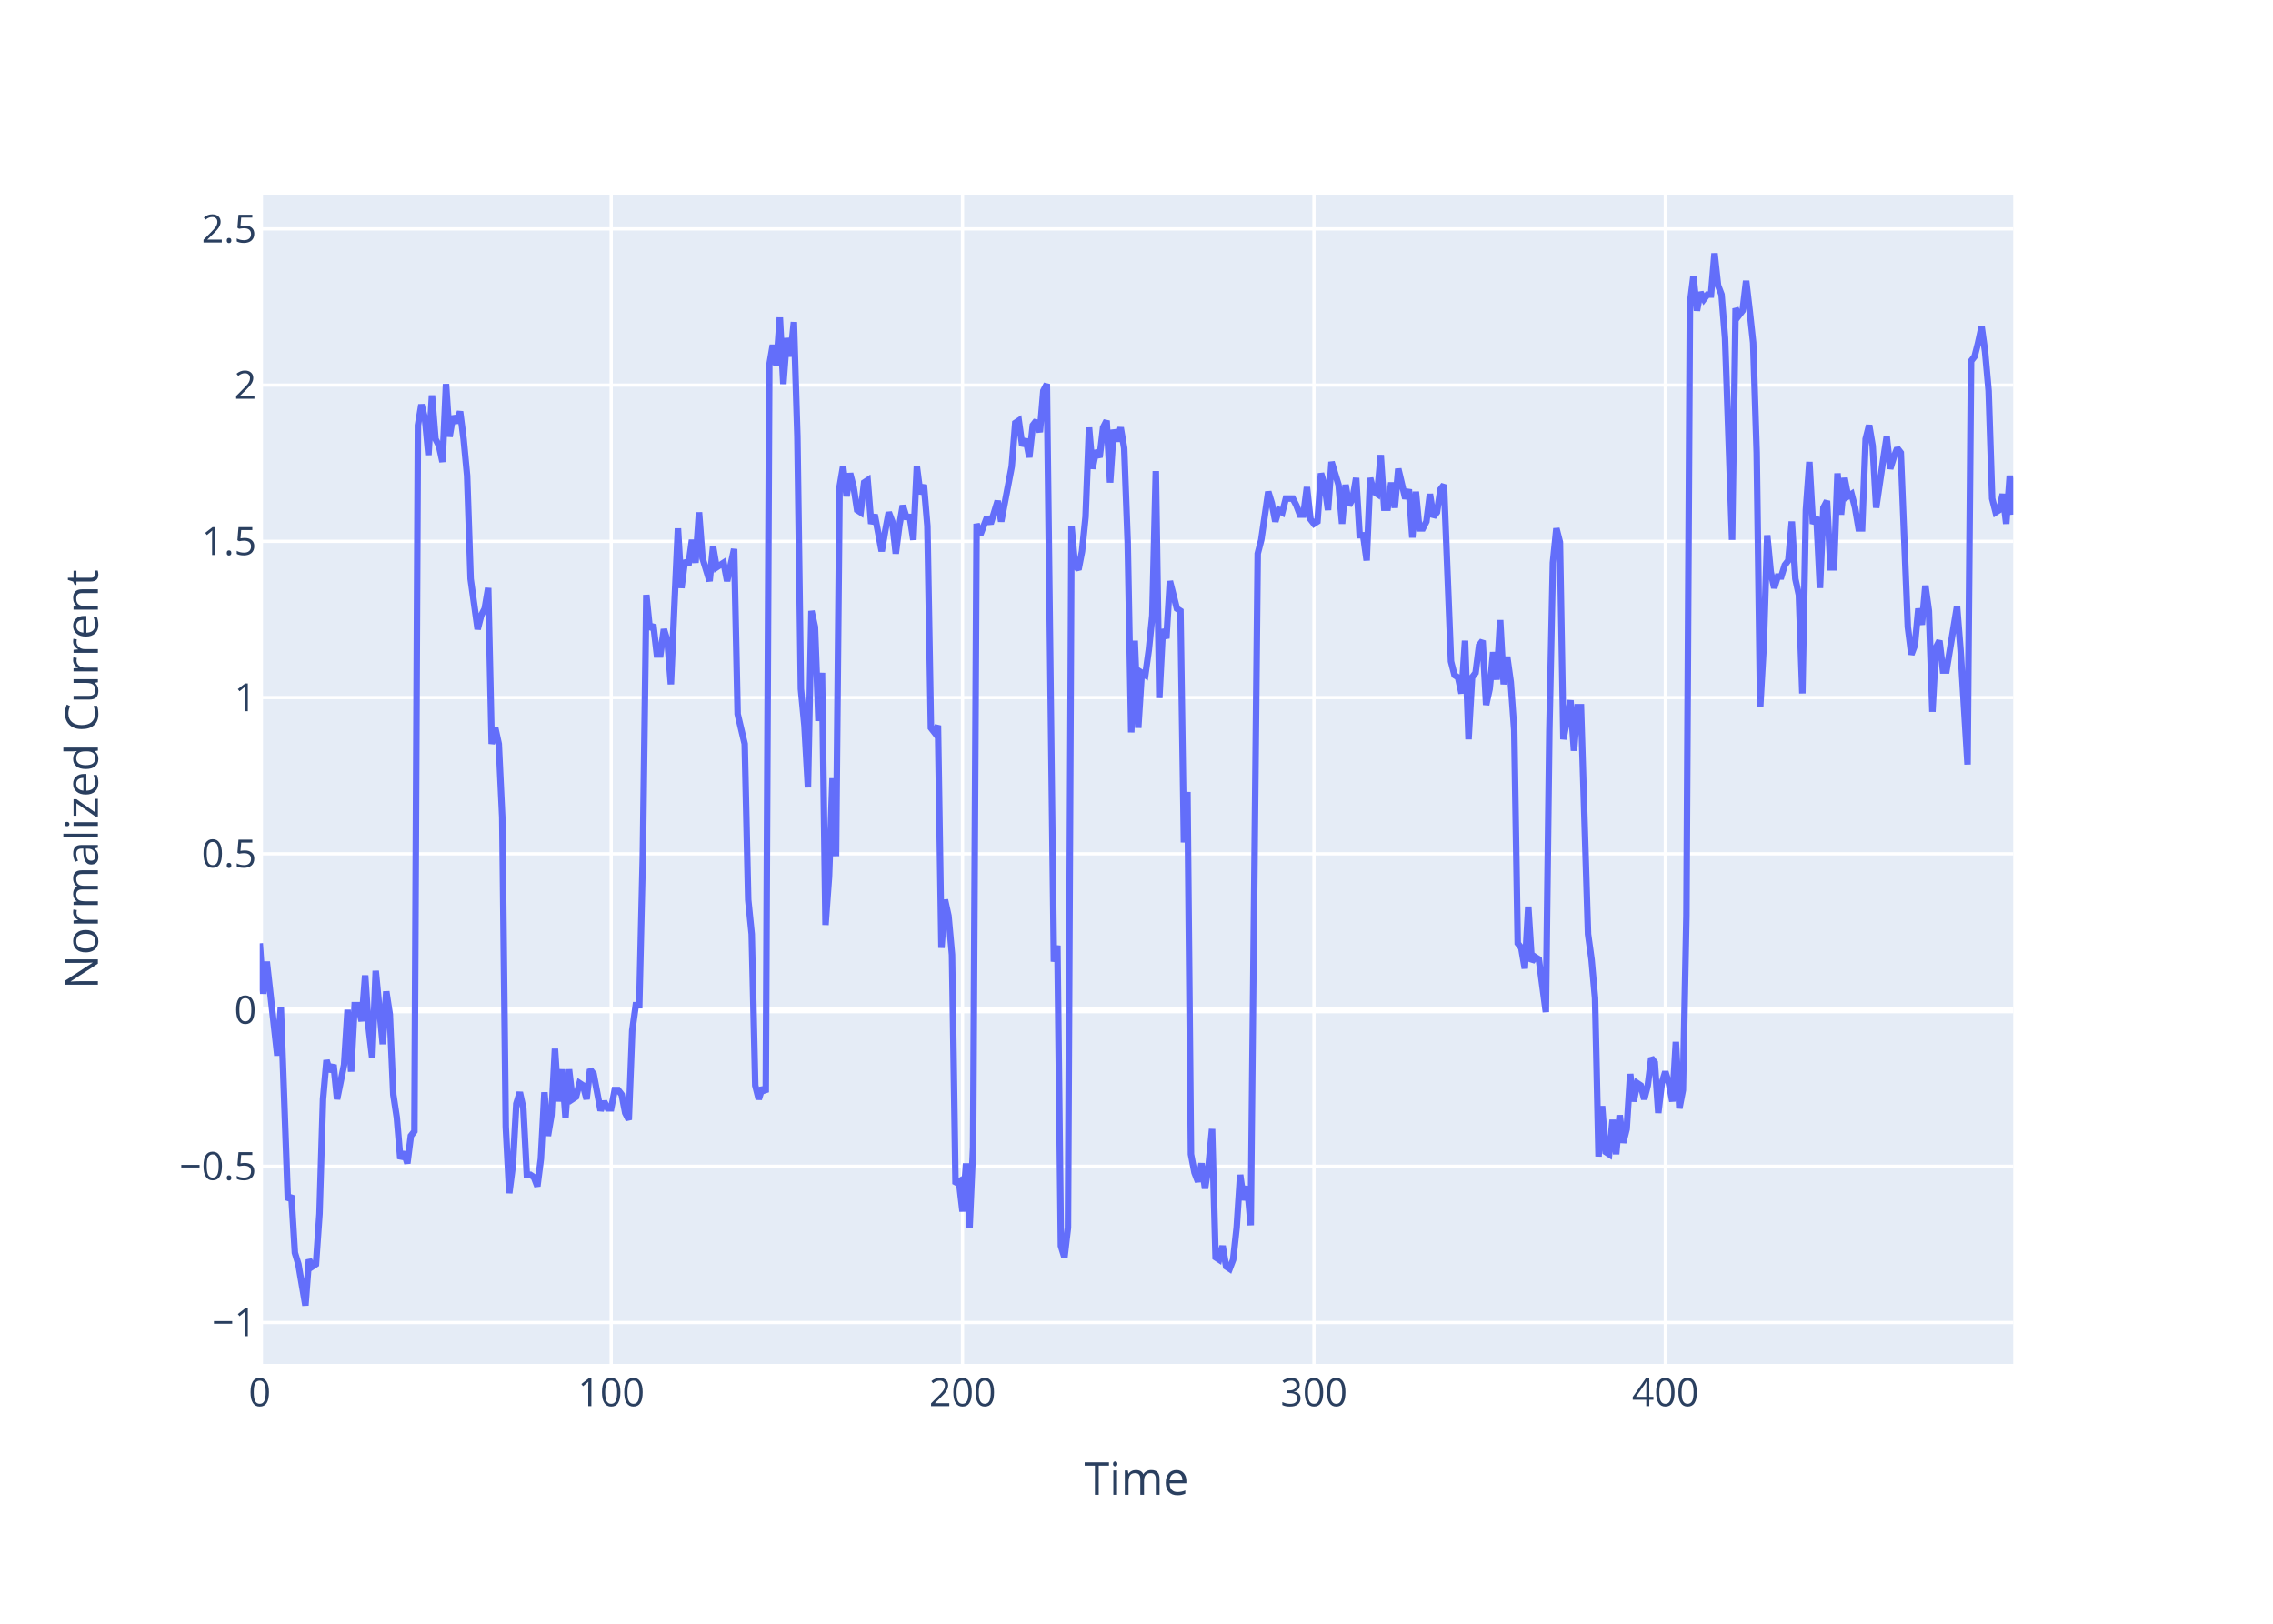
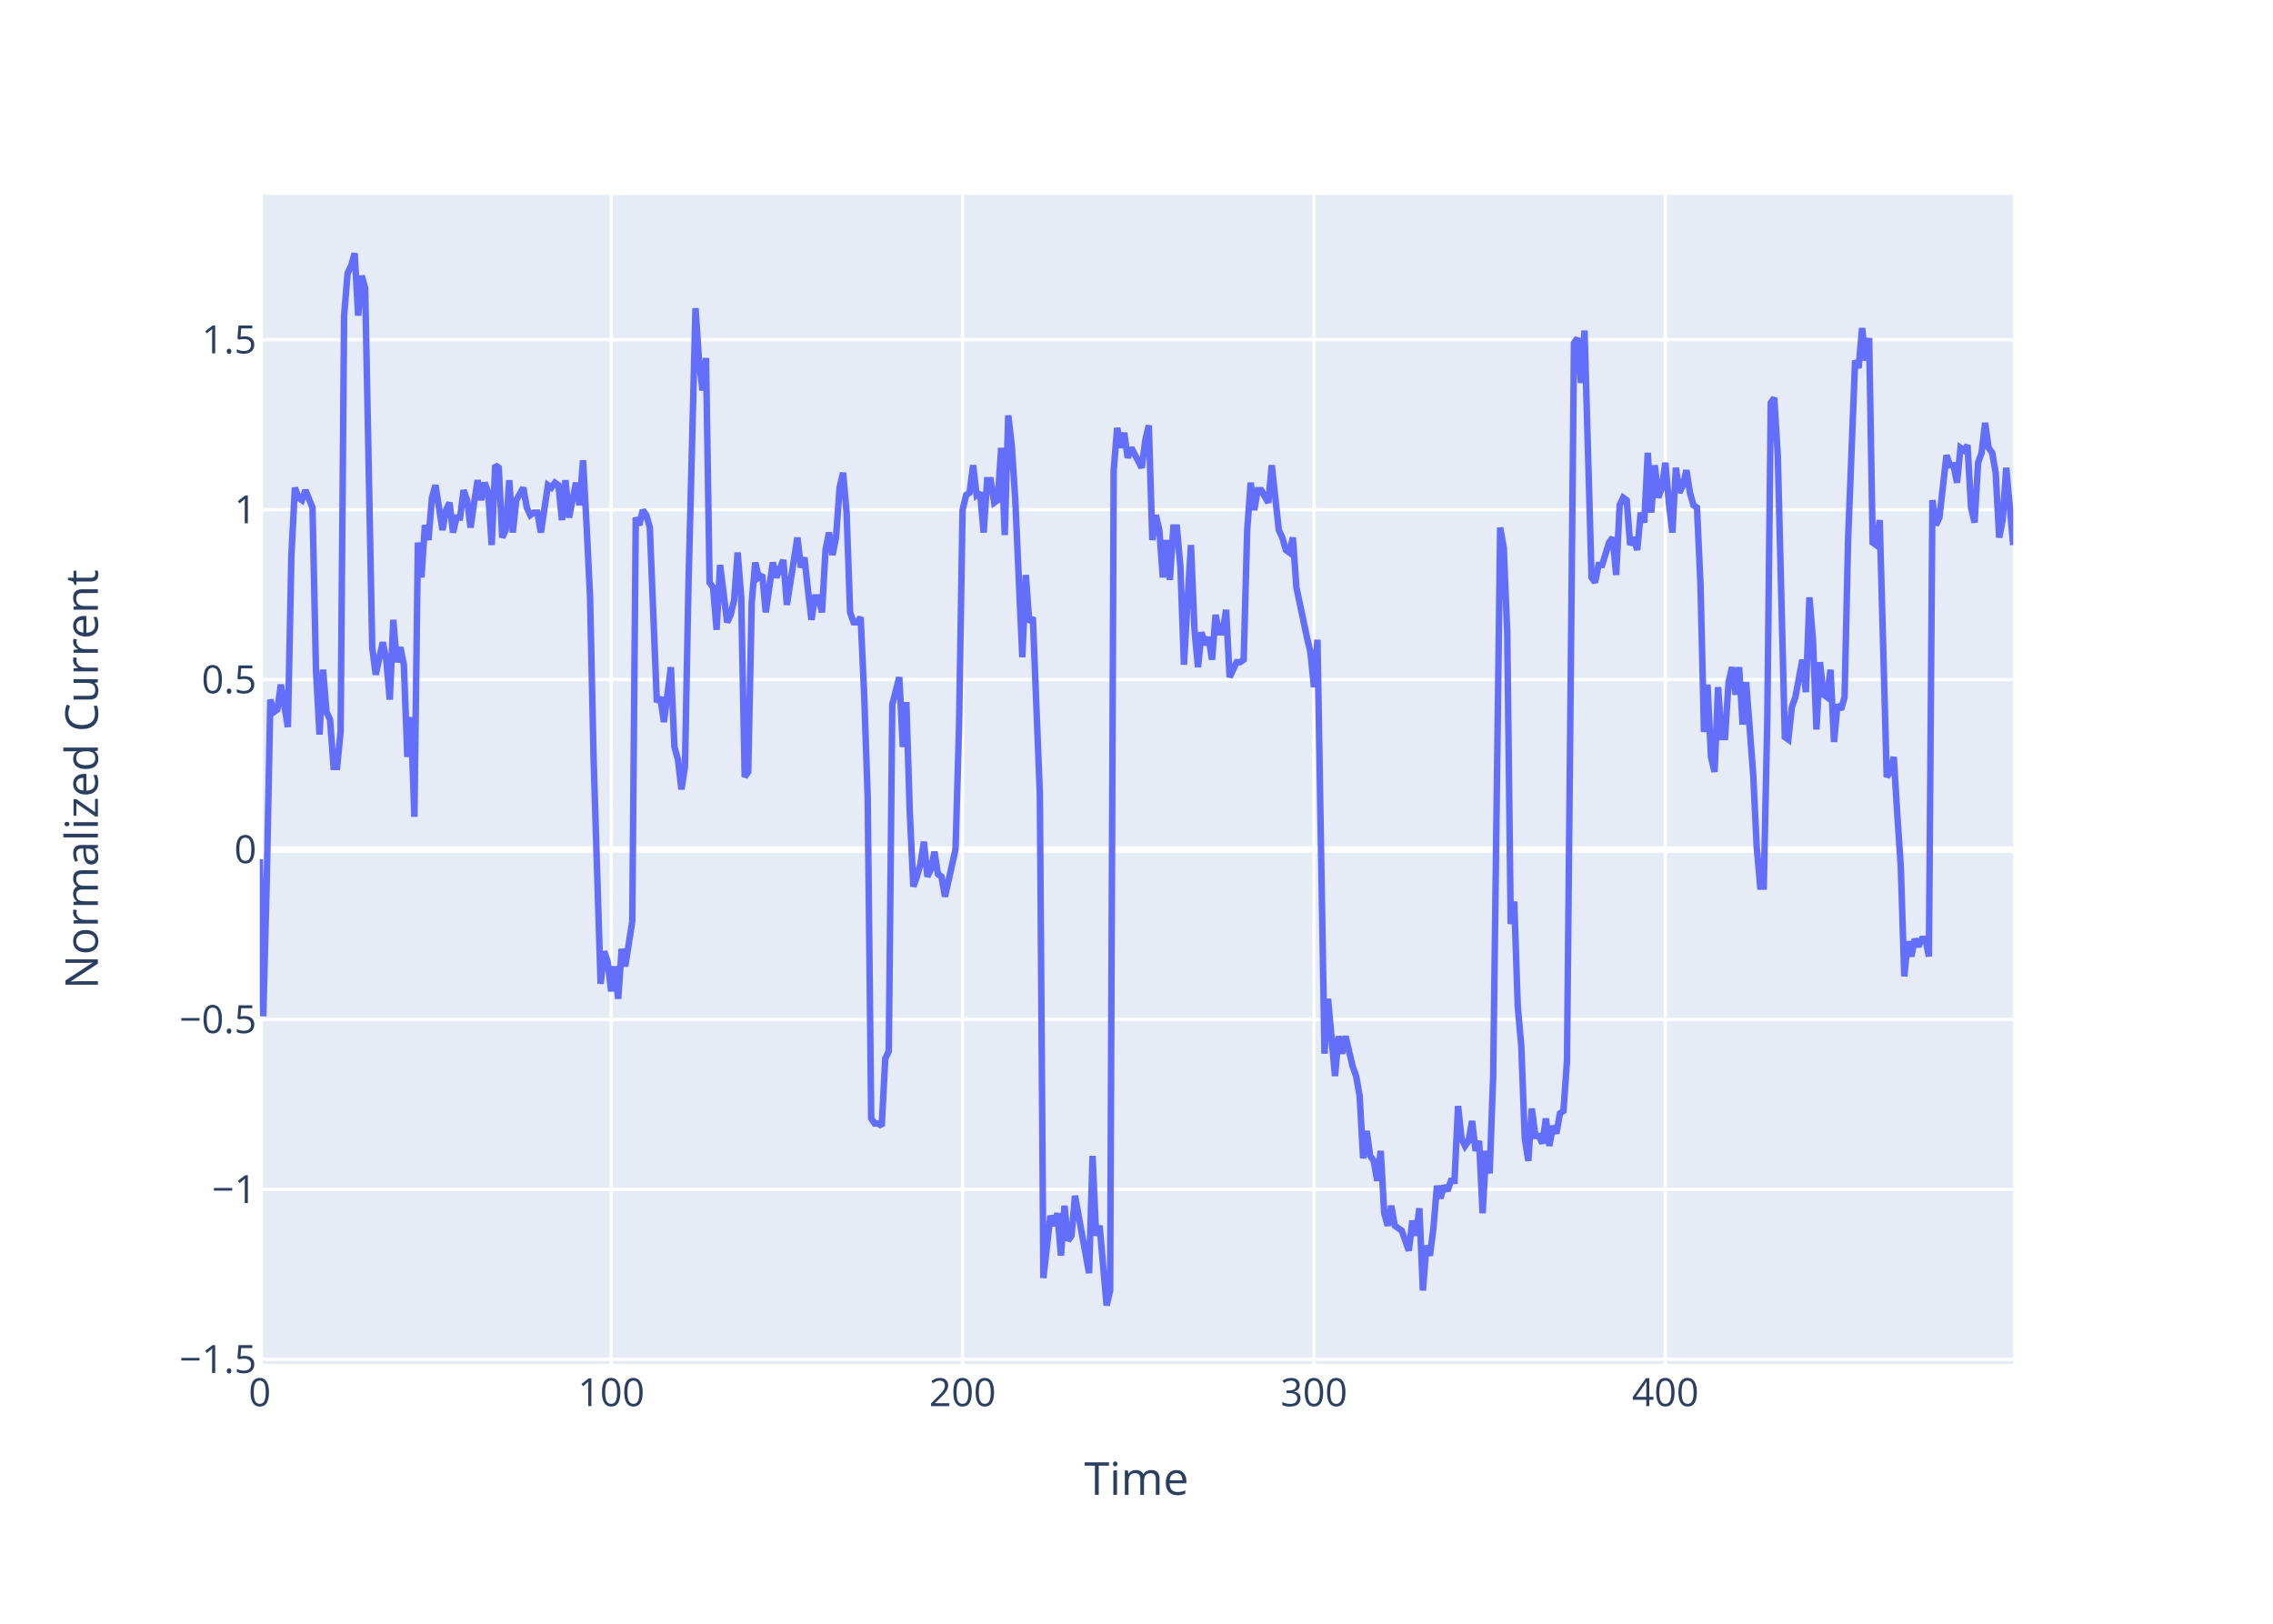
<svg xmlns="http://www.w3.org/2000/svg" class="main-svg" width="700" height="500" style="" viewBox="0 0 700 500">
  <rect x="0" y="0" width="700" height="500" style="fill: rgb(255, 255, 255); fill-opacity: 1;" />
-   <defs id="defs-1f460a">
+   <defs id="defs-14992e">
    <g class="clips">
-       <clipPath id="clip1f460axyplot" class="plotclip">
+       <clipPath id="clip14992exyplot" class="plotclip">
        <rect width="540" height="360" />
      </clipPath>
-       <clipPath class="axesclip" id="clip1f460ax">
+       <clipPath class="axesclip" id="clip14992ex">
        <rect x="80" y="0" width="540" height="500" />
      </clipPath>
-       <clipPath class="axesclip" id="clip1f460ay">
+       <clipPath class="axesclip" id="clip14992ey">
        <rect x="0" y="60" width="700" height="360" />
      </clipPath>
-       <clipPath class="axesclip" id="clip1f460axy">
+       <clipPath class="axesclip" id="clip14992exy">
        <rect x="80" y="60" width="540" height="360" />
      </clipPath>
    </g>
    <g class="gradients" />
    <g class="patterns" />
  </defs>
  <g class="bglayer">
    <rect class="bg" x="80" y="60" width="540" height="360" style="fill: rgb(229, 236, 246); fill-opacity: 1; stroke-width: 0;" />
  </g>
  <g class="layer-below">
    <g class="imagelayer" />
    <g class="shapelayer" />
  </g>
  <g class="cartesianlayer">
    <g class="subplot xy">
      <g class="layer-subplot">
        <g class="shapelayer" />
        <g class="imagelayer" />
      </g>
      <g class="minor-gridlayer">
        <g class="x" />
        <g class="y" />
      </g>
      <g class="gridlayer">
        <g class="x">
          <path class="xgrid crisp" transform="translate(188.22,0)" d="M0,60v360" style="stroke: rgb(255, 255, 255); stroke-opacity: 1; stroke-width: 1px;" />
          <path class="xgrid crisp" transform="translate(296.43,0)" d="M0,60v360" style="stroke: rgb(255, 255, 255); stroke-opacity: 1; stroke-width: 1px;" />
          <path class="xgrid crisp" transform="translate(404.65,0)" d="M0,60v360" style="stroke: rgb(255, 255, 255); stroke-opacity: 1; stroke-width: 1px;" />
          <path class="xgrid crisp" transform="translate(512.87,0)" d="M0,60v360" style="stroke: rgb(255, 255, 255); stroke-opacity: 1; stroke-width: 1px;" />
        </g>
        <g class="y">
-           <path class="ygrid crisp" transform="translate(0,407.24)" d="M80,0h540" style="stroke: rgb(255, 255, 255); stroke-opacity: 1; stroke-width: 1px;" />
-           <path class="ygrid crisp" transform="translate(0,359.13)" d="M80,0h540" style="stroke: rgb(255, 255, 255); stroke-opacity: 1; stroke-width: 1px;" />
-           <path class="ygrid crisp" transform="translate(0,262.91)" d="M80,0h540" style="stroke: rgb(255, 255, 255); stroke-opacity: 1; stroke-width: 1px;" />
-           <path class="ygrid crisp" transform="translate(0,214.8)" d="M80,0h540" style="stroke: rgb(255, 255, 255); stroke-opacity: 1; stroke-width: 1px;" />
-           <path class="ygrid crisp" transform="translate(0,166.69)" d="M80,0h540" style="stroke: rgb(255, 255, 255); stroke-opacity: 1; stroke-width: 1px;" />
-           <path class="ygrid crisp" transform="translate(0,118.58)" d="M80,0h540" style="stroke: rgb(255, 255, 255); stroke-opacity: 1; stroke-width: 1px;" />
-           <path class="ygrid crisp" transform="translate(0,70.47)" d="M80,0h540" style="stroke: rgb(255, 255, 255); stroke-opacity: 1; stroke-width: 1px;" />
+           <path class="ygrid crisp" transform="translate(0,418.57)" d="M80,0h540" style="stroke: rgb(255, 255, 255); stroke-opacity: 1; stroke-width: 1px;" />
+           <path class="ygrid crisp" transform="translate(0,366.25)" d="M80,0h540" style="stroke: rgb(255, 255, 255); stroke-opacity: 1; stroke-width: 1px;" />
+           <path class="ygrid crisp" transform="translate(0,313.92)" d="M80,0h540" style="stroke: rgb(255, 255, 255); stroke-opacity: 1; stroke-width: 1px;" />
+           <path class="ygrid crisp" transform="translate(0,209.26)" d="M80,0h540" style="stroke: rgb(255, 255, 255); stroke-opacity: 1; stroke-width: 1px;" />
+           <path class="ygrid crisp" transform="translate(0,156.93)" d="M80,0h540" style="stroke: rgb(255, 255, 255); stroke-opacity: 1; stroke-width: 1px;" />
+           <path class="ygrid crisp" transform="translate(0,104.6)" d="M80,0h540" style="stroke: rgb(255, 255, 255); stroke-opacity: 1; stroke-width: 1px;" />
        </g>
      </g>
      <g class="zerolinelayer">
        <path class="xzl zl crisp" transform="translate(80,0)" d="M0,60v360" style="stroke: rgb(255, 255, 255); stroke-opacity: 1; stroke-width: 2px;" />
-         <path class="yzl zl crisp" transform="translate(0,311.02)" d="M80,0h540" style="stroke: rgb(255, 255, 255); stroke-opacity: 1; stroke-width: 2px;" />
+         <path class="yzl zl crisp" transform="translate(0,261.59)" d="M80,0h540" style="stroke: rgb(255, 255, 255); stroke-opacity: 1; stroke-width: 2px;" />
      </g>
      <g class="layer-between">
        <g class="shapelayer" />
        <g class="imagelayer" />
      </g>
      <path class="xlines-below" />
      <path class="ylines-below" />
      <g class="overlines-below" />
      <g class="xaxislayer-below" />
      <g class="yaxislayer-below" />
      <g class="overaxes-below" />
      <g class="overplot">
-         <g class="xy" transform="translate(80,60)" clip-path="url(#clip1f460axyplot)">
+         <g class="xy" transform="translate(80,60)" clip-path="url(#clip14992exyplot)">
          <g class="scatterlayer mlayer">
-             <g class="trace scatter trace1ed63c" style="stroke-miterlimit: 2; opacity: 1;">
+             <g class="trace scatter trace308f43" style="stroke-miterlimit: 2; opacity: 1;">
              <g class="fills" />
              <g class="errorbars" />
              <g class="lines">
-                 <path class="js-line" d="M0,230.47L1.08,246L2.16,236.12L5.41,265.06L6.49,250.24L8.66,309.53L9.74,308.12L10.82,325.76L11.9,329.29L14.07,342L15.15,327.88L16.23,330L17.31,329.29L18.4,313.76L19.48,278.47L20.56,266.47L21.64,270L22.73,267.88L23.81,278.47L25.97,267.88L27.05,250.94L28.14,270L29.22,249.53L30.3,249.53L31.38,254.47L32.46,240.35L33.55,256.59L34.63,265.76L35.71,238.94L37.88,261.53L38.96,245.29L40.04,252.35L41.12,277.06L42.2,284.12L43.29,296.82L44.37,294.71L45.45,298.24L46.53,289.76L47.62,288.35L48.7,70.94L49.78,64.59L50.86,68.82L51.94,80.12L53.03,61.76L54.11,75.18L55.19,77.29L56.27,82.24L57.35,58.24L58.44,74.47L59.52,68.12L60.6,70.24L61.68,66.71L62.77,75.18L63.85,86.47L64.93,118.24L67.09,133.76L68.18,129.53L69.26,127.41L70.34,121.06L71.42,169.06L72.51,164.12L73.59,169.06L74.67,191.65L75.75,286.94L76.83,307.41L77.92,298.94L79,279.88L80.08,276.35L81.16,281.29L82.24,301.76L83.33,301.76L84.41,302.47L85.49,305.29L86.57,296.82L87.66,276.35L88.74,289.76L89.82,283.41L90.9,262.94L91.98,279.18L93.07,269.29L94.15,284.12L95.23,269.29L96.31,278.47L97.39,277.76L98.48,273.53L99.56,274.24L100.64,278.47L101.72,269.29L102.81,270.71L104.97,282L106.05,279.18L107.13,281.29L108.22,281.29L109.3,275.65L110.38,275.65L111.46,277.06L112.55,282.71L113.63,284.82L114.71,257.29L115.79,249.53L116.87,249.53L117.96,203.65L119.04,123.18L120.12,133.76L121.2,132.35L122.28,141.53L123.37,141.53L124.45,133.76L125.53,137.29L126.61,150.71L127.7,126L128.78,102.71L129.86,121.06L130.94,112.59L132.02,114L133.11,106.24L134.19,113.29L135.27,97.76L136.35,111.88L138.52,118.94L139.6,108.35L140.68,114.71L141.76,114L142.85,113.29L143.93,118.94L146.09,109.06L147.17,159.88L149.34,169.06L150.42,217.06L151.5,227.65L152.59,274.24L153.67,278.47L154.75,274.94L155.83,276.35L156.91,52.59L158,46.24L159.08,52.59L160.16,37.76L161.24,58.24L162.32,44.12L163.41,49.76L164.49,39.18L165.57,74.47L166.65,152.12L167.74,163.41L168.82,182.47L169.9,128.12L170.98,133.06L172.06,162L173.15,147.18L174.23,224.82L175.31,210L176.39,179.65L177.47,203.65L178.56,90L179.64,83.65L180.72,92.82L181.8,85.76L182.89,90L183.97,97.06L185.05,97.76L186.13,88.59L187.21,87.88L188.3,101.29L189.38,98.47L191.54,109.76L192.63,103.41L193.71,97.76L194.79,100.59L195.87,110.47L196.95,102L198.04,95.65L199.12,99.18L200.2,99.18L201.28,106.24L202.36,83.65L203.45,92.12L204.53,89.29L205.61,102L206.69,164.12L207.78,165.53L208.86,163.41L209.94,231.88L211.02,217.06L212.1,222L213.19,234L214.27,304.59L215.35,303.88L216.43,313.06L217.52,298.24L218.6,318L219.68,293.29L220.76,101.29L221.84,104.82L222.93,102L224.01,99.18L225.09,101.29L227.25,94.24L228.34,100.59L231.58,83.65L232.67,70.24L233.75,69.53L234.83,77.29L235.91,75.18L236.99,80.82L238.08,70.94L239.16,69.53L240.24,73.06L241.32,60.35L242.4,58.24L243.49,147.88L244.57,236.12L245.65,231.18L246.73,323.65L247.82,327.18L248.9,318L249.98,102L251.06,114L252.14,115.41L253.23,109.76L254.31,99.18L255.39,71.65L256.47,84.35L257.56,78.71L258.64,80.82L259.72,71.65L260.8,69.53L261.88,88.59L262.97,72.35L264.05,75.88L265.13,71.65L266.21,78L267.29,106.94L268.38,165.53L269.46,137.29L270.54,164.12L271.62,147.18L272.71,147.88L273.79,140.12L274.87,129.53L275.95,85.06L277.03,154.94L278.12,133.76L279.2,136.59L280.28,118.94L282.44,127.41L283.53,128.12L284.61,199.41L285.69,183.88L286.77,295.41L287.86,301.06L288.94,303.88L290.02,298.24L291.1,306L292.18,298.94L293.27,287.65L294.35,327.18L295.43,327.88L296.51,323.65L297.6,330L298.68,330.71L299.76,327.88L300.84,318L301.92,301.76L303.01,309.53L304.09,305.29L305.17,317.29L307.33,110.47L308.42,106.24L310.58,91.41L311.66,94.94L312.75,100.59L313.83,97.06L314.91,97.76L315.99,93.53L318.16,93.53L319.24,95.65L320.32,98.47L321.4,98.47L322.48,90L323.57,99.88L324.65,101.29L325.73,100.59L326.81,85.76L327.9,89.29L328.98,97.06L330.06,82.24L332.22,89.29L333.31,101.29L334.39,89.29L335.47,95.65L336.55,93.53L337.64,87.18L338.72,104.82L339.8,104.82L340.88,112.59L341.96,87.18L343.05,91.41L344.13,92.12L345.21,80.12L346.29,96.35L347.37,96.35L348.46,88.59L349.54,96.35L350.62,84.35L352.79,93.53L353.87,90.71L354.95,105.53L356.03,91.41L357.11,102.71L358.2,102.71L359.28,100.59L360.36,92.12L361.44,99.18L362.53,97.76L363.61,90.71L364.69,89.29L366.85,143.65L367.94,147.88L369.02,148.59L370.1,153.53L371.18,137.29L372.26,167.65L373.35,148.59L374.43,147.18L375.51,138.71L376.59,137.29L377.68,157.06L378.76,152.12L379.84,140.82L380.92,149.29L382,130.94L383.09,150.71L384.17,142.24L385.25,150L386.33,164.82L387.41,230.47L388.5,231.88L389.58,238.24L390.66,219.18L391.74,236.12L392.83,234.71L393.91,235.41L396.07,251.65L397.15,164.82L398.24,113.29L399.32,102.71L400.4,106.94L401.48,167.65L403.65,155.65L404.73,171.18L405.81,157.76L406.89,157.76L409.06,227.65L410.14,235.41L411.22,247.41L412.3,296.12L413.39,280.59L414.47,294.71L415.55,295.41L416.63,284.82L417.72,295.41L418.8,283.41L419.88,291.88L420.96,287.65L422.04,270.71L423.13,279.18L424.21,273.53L425.29,274.24L426.37,278.47L427.45,274.24L428.54,265.76L429.62,267.18L430.7,282.71L431.78,273.53L432.87,270L433.95,273.53L435.03,279.18L436.11,260.82L437.19,281.29L438.28,275.65L439.36,222L440.44,33.53L441.52,25.06L442.61,35.65L443.69,30L444.77,32.12L445.85,30.71L446.93,30.71L448.02,18L449.1,27.88L450.18,30.71L451.26,44.12L453.43,106.24L454.51,34.94L455.59,37.06L456.67,35.65L457.76,26.47L458.84,35.65L459.92,45.53L461,79.41L462.08,157.76L463.17,138.71L464.25,104.82L465.33,116.12L466.41,121.06L467.49,117.53L468.58,117.53L469.66,114L470.74,112.59L471.82,100.59L472.91,118.24L473.99,123.18L475.07,153.53L476.15,97.06L477.23,82.24L478.32,101.29L479.4,99.18L480.48,121.06L481.56,96.35L482.65,94.24L483.73,114.71L484.81,114.71L485.89,85.76L486.97,98.47L488.06,87.18L489.14,92.82L490.22,92.12L491.3,96.35L492.38,102.71L493.47,102.71L494.55,75.18L495.63,70.94L496.71,77.29L497.8,96.35L499.96,81.53L501.04,74.47L502.12,84.35L503.21,80.82L504.29,78L505.37,79.41L507.54,133.06L508.62,141.53L509.7,138.71L510.78,127.41L511.86,132.35L512.95,120.35L514.03,128.12L515.11,159.18L516.19,139.41L517.27,137.29L518.36,146.47L519.44,146.47L522.69,126.71L523.77,140.12L525.93,175.41L527.01,51.18L528.1,49.76L529.18,45.53L530.26,40.59L531.34,48.35L532.42,60.35L533.51,93.53L534.59,97.76L535.67,97.06L536.75,92.12L537.84,101.29L538.92,86.47L540,98.47" style="vector-effect: none; fill: none; stroke: rgb(99, 110, 250); stroke-opacity: 1; stroke-width: 2px; opacity: 1;" />
+                 <path class="js-line" d="M0,204.57L1.08,252.94L2.16,210.71L3.25,155.43L4.33,159.27L5.41,158.5L6.49,150.82L8.66,163.88L9.74,110.9L10.82,90.17L11.9,93.24L12.99,94.01L14.07,90.94L16.23,96.31L17.31,146.22L18.4,166.18L19.48,146.22L20.56,159.27L21.64,161.57L22.73,176.16L23.81,176.16L24.89,165.41L25.97,37.19L27.05,24.14L28.14,21.84L29.22,18L30.3,37.19L31.38,24.91L32.46,28.75L34.63,139.31L35.71,147.75L37.88,137.77L38.96,143.15L40.04,155.43L41.12,130.86L42.2,143.91L43.29,139.31L44.37,144.68L45.45,173.09L46.53,160.81L47.62,191.52L48.7,107.06L49.78,117.81L50.86,101.69L51.94,106.29L53.03,93.24L54.11,89.4L56.27,103.22L57.35,97.08L58.44,94.78L59.52,103.99L60.6,99.38L61.68,99.38L62.77,90.94L63.85,94.01L64.93,102.45L66.01,94.78L67.09,87.87L68.18,94.01L69.26,88.64L70.34,91.71L71.42,107.83L72.51,83.26L73.59,84.03L74.67,105.53L75.75,103.22L76.83,87.87L77.92,103.99L79,94.01L81.16,90.17L82.24,96.31L83.33,98.62L84.41,97.85L85.49,97.85L86.57,103.99L88.74,89.4L89.82,90.17L90.9,88.64L91.98,89.4L93.07,100.15L94.15,87.87L95.23,99.38L96.31,94.01L97.39,88.64L98.48,95.55L99.56,81.73L100.64,101.69L101.72,123.95L102.81,173.86L104.97,242.96L106.05,232.98L107.13,236.05L108.22,245.26L109.3,237.58L110.38,247.56L111.46,232.21L112.55,237.58L114.71,223.76L115.79,99.38L116.87,101.69L117.96,97.08L119.04,98.62L120.12,102.45L122.28,156.2L123.37,154.66L124.45,162.34L125.53,153.9L126.61,145.45L127.7,170.02L128.78,173.86L129.86,183.07L130.94,176.16L132.02,120.11L134.19,34.89L135.27,51.01L136.35,60.23L137.43,50.25L138.52,119.35L139.6,120.88L140.68,133.93L141.76,113.97L143.93,131.63L145.01,129.33L146.09,124.72L147.17,110.13L148.26,123.95L149.34,179.23L150.42,177.7L151.5,125.49L152.59,113.2L153.67,117.81L154.75,117.04L155.83,128.56L158,113.2L159.08,117.81L161.24,112.44L162.32,126.26L165.57,105.53L166.65,114.74L167.74,111.67L168.82,121.65L169.9,130.86L170.98,123.95L172.06,123.95L173.15,128.56L174.23,109.36L175.31,103.99L176.39,110.9L177.47,105.53L178.56,90.17L179.64,85.56L180.72,97.85L181.8,128.56L182.89,131.63L183.97,131.63L185.05,130.09L186.13,153.9L187.21,185.37L188.3,284.42L189.38,285.95L190.46,285.95L191.54,286.72L192.63,265.99L193.71,263.69L194.79,156.97L196.95,148.52L198.04,170.02L199.12,156.2L200.2,190.75L201.28,213.01L202.36,209.94L203.45,206.1L204.53,199.19L205.61,209.94L206.69,207.64L207.78,202.27L208.86,209.18L209.94,209.94L211.02,216.09L214.27,201.5L215.35,163.88L216.43,97.08L217.52,92.47L218.6,91.71L219.68,83.26L220.76,92.47L221.84,91.71L222.93,103.99L224.01,87.87L225.09,87.87L226.17,94.78L227.25,94.01L228.34,77.89L229.42,104.76L230.5,67.91L231.58,77.12L232.67,94.01L234.83,142.38L235.91,117.04L236.99,131.63L238.08,130.09L240.24,184.61L241.32,333.55L243.49,314.36L244.57,317.43L245.65,313.59L246.73,326.64L247.82,311.29L248.9,322.04L249.98,320.5L251.06,308.22L255.39,332.02L256.47,295.93L257.56,320.5L258.64,317.43L260.8,342L261.88,337.39L262.97,84.8L264.05,71.74L265.13,77.89L266.21,73.28L267.29,80.96L268.38,77.89L271.62,84.03L272.71,75.58L273.79,70.98L274.87,106.29L275.95,98.62L277.03,103.22L278.12,117.81L279.2,106.29L280.28,118.58L281.36,102.45L282.44,102.45L283.53,114.74L284.61,144.68L285.69,125.49L286.77,107.83L287.86,133.93L288.94,145.45L290.02,134.7L291.1,138.54L292.18,136.24L293.27,143.15L294.35,129.33L295.43,134.7L296.51,134.7L297.6,127.79L298.68,148.52L300.84,143.91L301.92,143.91L303.01,143.15L304.09,103.22L305.17,88.64L306.25,97.08L307.33,90.94L308.42,90.94L310.58,94.78L311.66,83.26L313.83,103.22L314.91,105.53L315.99,109.36L317.07,110.13L318.16,105.53L319.24,120.88L322.48,136.24L323.57,140.84L324.65,151.59L325.73,137L327.9,264.45L328.98,247.56L331.14,271.36L332.22,259.08L333.31,264.45L334.39,259.08L336.55,268.29L337.64,271.36L338.72,277.51L339.8,296.7L340.88,288.26L341.96,295.93L343.05,297.47L344.13,303.61L345.21,294.4L346.29,313.59L347.37,317.43L348.46,311.29L349.54,317.43L350.62,318.2L351.7,318.97L352.79,322.04L353.87,325.11L354.95,315.9L356.03,320.5L357.11,312.06L358.2,337.39L359.28,323.57L360.36,326.64L361.44,318.2L362.53,305.15L363.61,308.99L364.69,305.15L365.77,306.68L366.85,303.61L367.94,303.61L369.02,280.58L370.1,290.56L371.18,292.86L372.26,291.33L373.35,285.18L374.43,294.4L375.51,291.33L376.59,313.59L377.68,294.4L378.76,301.31L379.84,271.36L380.92,186.91L382,102.45L383.09,108.6L384.17,134.7L385.25,224.53L386.33,217.62L387.41,249.87L388.5,262.15L389.58,290.56L390.66,297.47L391.74,281.35L392.83,289.79L393.91,289.79L394.99,292.09L396.07,284.42L397.15,292.86L398.24,286.72L399.32,289.02L400.4,282.88L401.48,282.11L402.57,266.76L404.73,45.64L405.81,44.1L406.89,57.92L407.98,41.8L410.14,117.81L411.22,119.35L412.3,113.97L413.39,113.97L415.55,107.06L416.63,105.53L417.72,117.04L418.8,95.55L419.88,93.24L420.96,94.01L422.04,107.83L423.13,105.53L424.21,109.36L425.29,97.85L426.37,100.92L427.45,79.42L428.54,97.85L429.62,83.26L430.7,93.24L431.78,90.17L432.87,82.49L433.95,94.78L435.03,103.99L436.11,84.03L437.19,91.71L438.28,89.4L439.36,84.8L440.44,91.71L441.52,95.55L442.61,96.31L443.69,120.11L444.77,165.41L445.85,150.82L446.93,173.09L448.02,177.7L449.1,151.59L450.18,166.95L451.26,166.95L452.34,150.06L453.43,145.45L454.51,153.9L455.59,145.45L456.67,163.11L457.76,150.06L459.92,178.46L461,200.73L462.08,213.01L463.17,213.01L464.25,162.34L465.33,64.07L466.41,62.53L467.49,80.19L469.66,166.95L470.74,167.72L471.82,157.73L472.91,154.66L475.07,143.15L476.15,153.13L477.23,123.95L478.32,137L479.4,164.64L480.48,143.91L481.56,153.9L482.65,154.66L483.73,146.22L484.81,168.48L485.89,156.97L486.97,158.5L488.06,154.66L489.14,106.29L491.3,51.01L492.38,53.32L493.47,41.03L494.55,51.01L495.63,44.1L496.71,107.06L497.8,107.83L498.88,100.15L501.04,179.23L502.12,177.7L503.21,173.09L504.29,190.75L505.37,206.87L506.45,240.65L507.54,229.91L508.62,234.51L509.7,229.14L510.78,231.44L511.86,229.14L512.95,229.14L514.03,234.51L515.11,94.01L516.19,101.69L517.27,99.38L519.44,80.19L520.52,83.26L521.6,83.26L522.69,88.64L523.77,77.89L524.85,78.65L525.93,77.12L527.01,96.31L528.1,100.92L529.18,82.49L530.26,79.42L531.34,70.21L532.42,77.89L533.51,79.42L534.59,85.56L535.67,105.53L536.75,100.15L537.84,84.03L540,107.83" style="vector-effect: none; fill: none; stroke: rgb(99, 110, 250); stroke-opacity: 1; stroke-width: 2px; opacity: 1;" />
              </g>
              <g class="points" />
              <g class="text" />
            </g>
          </g>
        </g>
      </g>
      <g class="zerolinelayer-above" />
      <path class="xlines-above crisp" d="M0,0" style="fill: none;" />
      <path class="ylines-above crisp" d="M0,0" style="fill: none;" />
      <g class="overlines-above" />
      <g class="xaxislayer-above">
        <g class="xtick">
          <text text-anchor="middle" x="0" y="433" transform="translate(80,0)" style="font-family: 'Open Sans', verdana, arial, sans-serif; font-size: 12px; fill: rgb(42, 63, 95); fill-opacity: 1; white-space: pre;">0</text>
        </g>
        <g class="xtick">
          <text text-anchor="middle" x="0" y="433" style="font-family: 'Open Sans', verdana, arial, sans-serif; font-size: 12px; fill: rgb(42, 63, 95); fill-opacity: 1; white-space: pre;" transform="translate(188.22,0)">100</text>
        </g>
        <g class="xtick">
          <text text-anchor="middle" x="0" y="433" style="font-family: 'Open Sans', verdana, arial, sans-serif; font-size: 12px; fill: rgb(42, 63, 95); fill-opacity: 1; white-space: pre;" transform="translate(296.43,0)">200</text>
        </g>
        <g class="xtick">
          <text text-anchor="middle" x="0" y="433" style="font-family: 'Open Sans', verdana, arial, sans-serif; font-size: 12px; fill: rgb(42, 63, 95); fill-opacity: 1; white-space: pre;" transform="translate(404.65,0)">300</text>
        </g>
        <g class="xtick">
          <text text-anchor="middle" x="0" y="433" style="font-family: 'Open Sans', verdana, arial, sans-serif; font-size: 12px; fill: rgb(42, 63, 95); fill-opacity: 1; white-space: pre;" transform="translate(512.87,0)">400</text>
        </g>
      </g>
      <g class="yaxislayer-above">
        <g class="ytick">
-           <text text-anchor="end" x="79" y="4.2" transform="translate(0,407.24)" style="font-family: 'Open Sans', verdana, arial, sans-serif; font-size: 12px; fill: rgb(42, 63, 95); fill-opacity: 1; white-space: pre;">−1</text>
+           <text text-anchor="end" x="79" y="4.2" transform="translate(0,418.57)" style="font-family: 'Open Sans', verdana, arial, sans-serif; font-size: 12px; fill: rgb(42, 63, 95); fill-opacity: 1; white-space: pre;">−1.5</text>
        </g>
        <g class="ytick">
-           <text text-anchor="end" x="79" y="4.2" style="font-family: 'Open Sans', verdana, arial, sans-serif; font-size: 12px; fill: rgb(42, 63, 95); fill-opacity: 1; white-space: pre;" transform="translate(0,359.13)">−0.5</text>
+           <text text-anchor="end" x="79" y="4.2" style="font-family: 'Open Sans', verdana, arial, sans-serif; font-size: 12px; fill: rgb(42, 63, 95); fill-opacity: 1; white-space: pre;" transform="translate(0,366.25)">−1</text>
        </g>
        <g class="ytick">
-           <text text-anchor="end" x="79" y="4.2" style="font-family: 'Open Sans', verdana, arial, sans-serif; font-size: 12px; fill: rgb(42, 63, 95); fill-opacity: 1; white-space: pre;" transform="translate(0,311.02)">0</text>
+           <text text-anchor="end" x="79" y="4.2" style="font-family: 'Open Sans', verdana, arial, sans-serif; font-size: 12px; fill: rgb(42, 63, 95); fill-opacity: 1; white-space: pre;" transform="translate(0,313.92)">−0.5</text>
        </g>
        <g class="ytick">
-           <text text-anchor="end" x="79" y="4.2" style="font-family: 'Open Sans', verdana, arial, sans-serif; font-size: 12px; fill: rgb(42, 63, 95); fill-opacity: 1; white-space: pre;" transform="translate(0,262.91)">0.5</text>
+           <text text-anchor="end" x="79" y="4.2" style="font-family: 'Open Sans', verdana, arial, sans-serif; font-size: 12px; fill: rgb(42, 63, 95); fill-opacity: 1; white-space: pre;" transform="translate(0,261.59)">0</text>
        </g>
        <g class="ytick">
-           <text text-anchor="end" x="79" y="4.2" style="font-family: 'Open Sans', verdana, arial, sans-serif; font-size: 12px; fill: rgb(42, 63, 95); fill-opacity: 1; white-space: pre;" transform="translate(0,214.8)">1</text>
+           <text text-anchor="end" x="79" y="4.2" style="font-family: 'Open Sans', verdana, arial, sans-serif; font-size: 12px; fill: rgb(42, 63, 95); fill-opacity: 1; white-space: pre;" transform="translate(0,209.26)">0.5</text>
        </g>
        <g class="ytick">
-           <text text-anchor="end" x="79" y="4.2" style="font-family: 'Open Sans', verdana, arial, sans-serif; font-size: 12px; fill: rgb(42, 63, 95); fill-opacity: 1; white-space: pre;" transform="translate(0,166.69)">1.5</text>
+           <text text-anchor="end" x="79" y="4.2" style="font-family: 'Open Sans', verdana, arial, sans-serif; font-size: 12px; fill: rgb(42, 63, 95); fill-opacity: 1; white-space: pre;" transform="translate(0,156.93)">1</text>
        </g>
        <g class="ytick">
-           <text text-anchor="end" x="79" y="4.2" style="font-family: 'Open Sans', verdana, arial, sans-serif; font-size: 12px; fill: rgb(42, 63, 95); fill-opacity: 1; white-space: pre;" transform="translate(0,118.58)">2</text>
-         </g>
-         <g class="ytick">
-           <text text-anchor="end" x="79" y="4.2" style="font-family: 'Open Sans', verdana, arial, sans-serif; font-size: 12px; fill: rgb(42, 63, 95); fill-opacity: 1; white-space: pre;" transform="translate(0,70.47)">2.5</text>
+           <text text-anchor="end" x="79" y="4.2" style="font-family: 'Open Sans', verdana, arial, sans-serif; font-size: 12px; fill: rgb(42, 63, 95); fill-opacity: 1; white-space: pre;" transform="translate(0,104.6)">1.5</text>
        </g>
      </g>
      <g class="overaxes-above" />
    </g>
  </g>
  <g class="polarlayer" />
  <g class="smithlayer" />
  <g class="ternarylayer" />
  <g class="geolayer" />
  <g class="funnelarealayer" />
  <g class="pielayer" />
  <g class="iciclelayer" />
  <g class="treemaplayer" />
  <g class="sunburstlayer" />
  <g class="glimages" />
-   <defs id="topdefs-1f460a">
+   <defs id="topdefs-14992e">
    <g class="clips" />
  </defs>
  <g class="layer-above">
    <g class="imagelayer" />
    <g class="shapelayer" />
  </g>
  <g class="infolayer">
    <g class="g-gtitle" />
    <g class="g-xtitle">
      <text class="xtitle" x="350" y="460.3" text-anchor="middle" style="opacity: 1; font-family: 'Open Sans', verdana, arial, sans-serif; font-size: 14px; fill: rgb(42, 63, 95); fill-opacity: 1; white-space: pre;">Time</text>
    </g>
    <g class="g-ytitle">
      <text class="ytitle" transform="rotate(-90,30.14688,240)" x="30.147" y="240" text-anchor="middle" style="opacity: 1; font-family: 'Open Sans', verdana, arial, sans-serif; font-size: 14px; fill: rgb(42, 63, 95); fill-opacity: 1; white-space: pre;">Normalized Current</text>
    </g>
  </g>
</svg>
